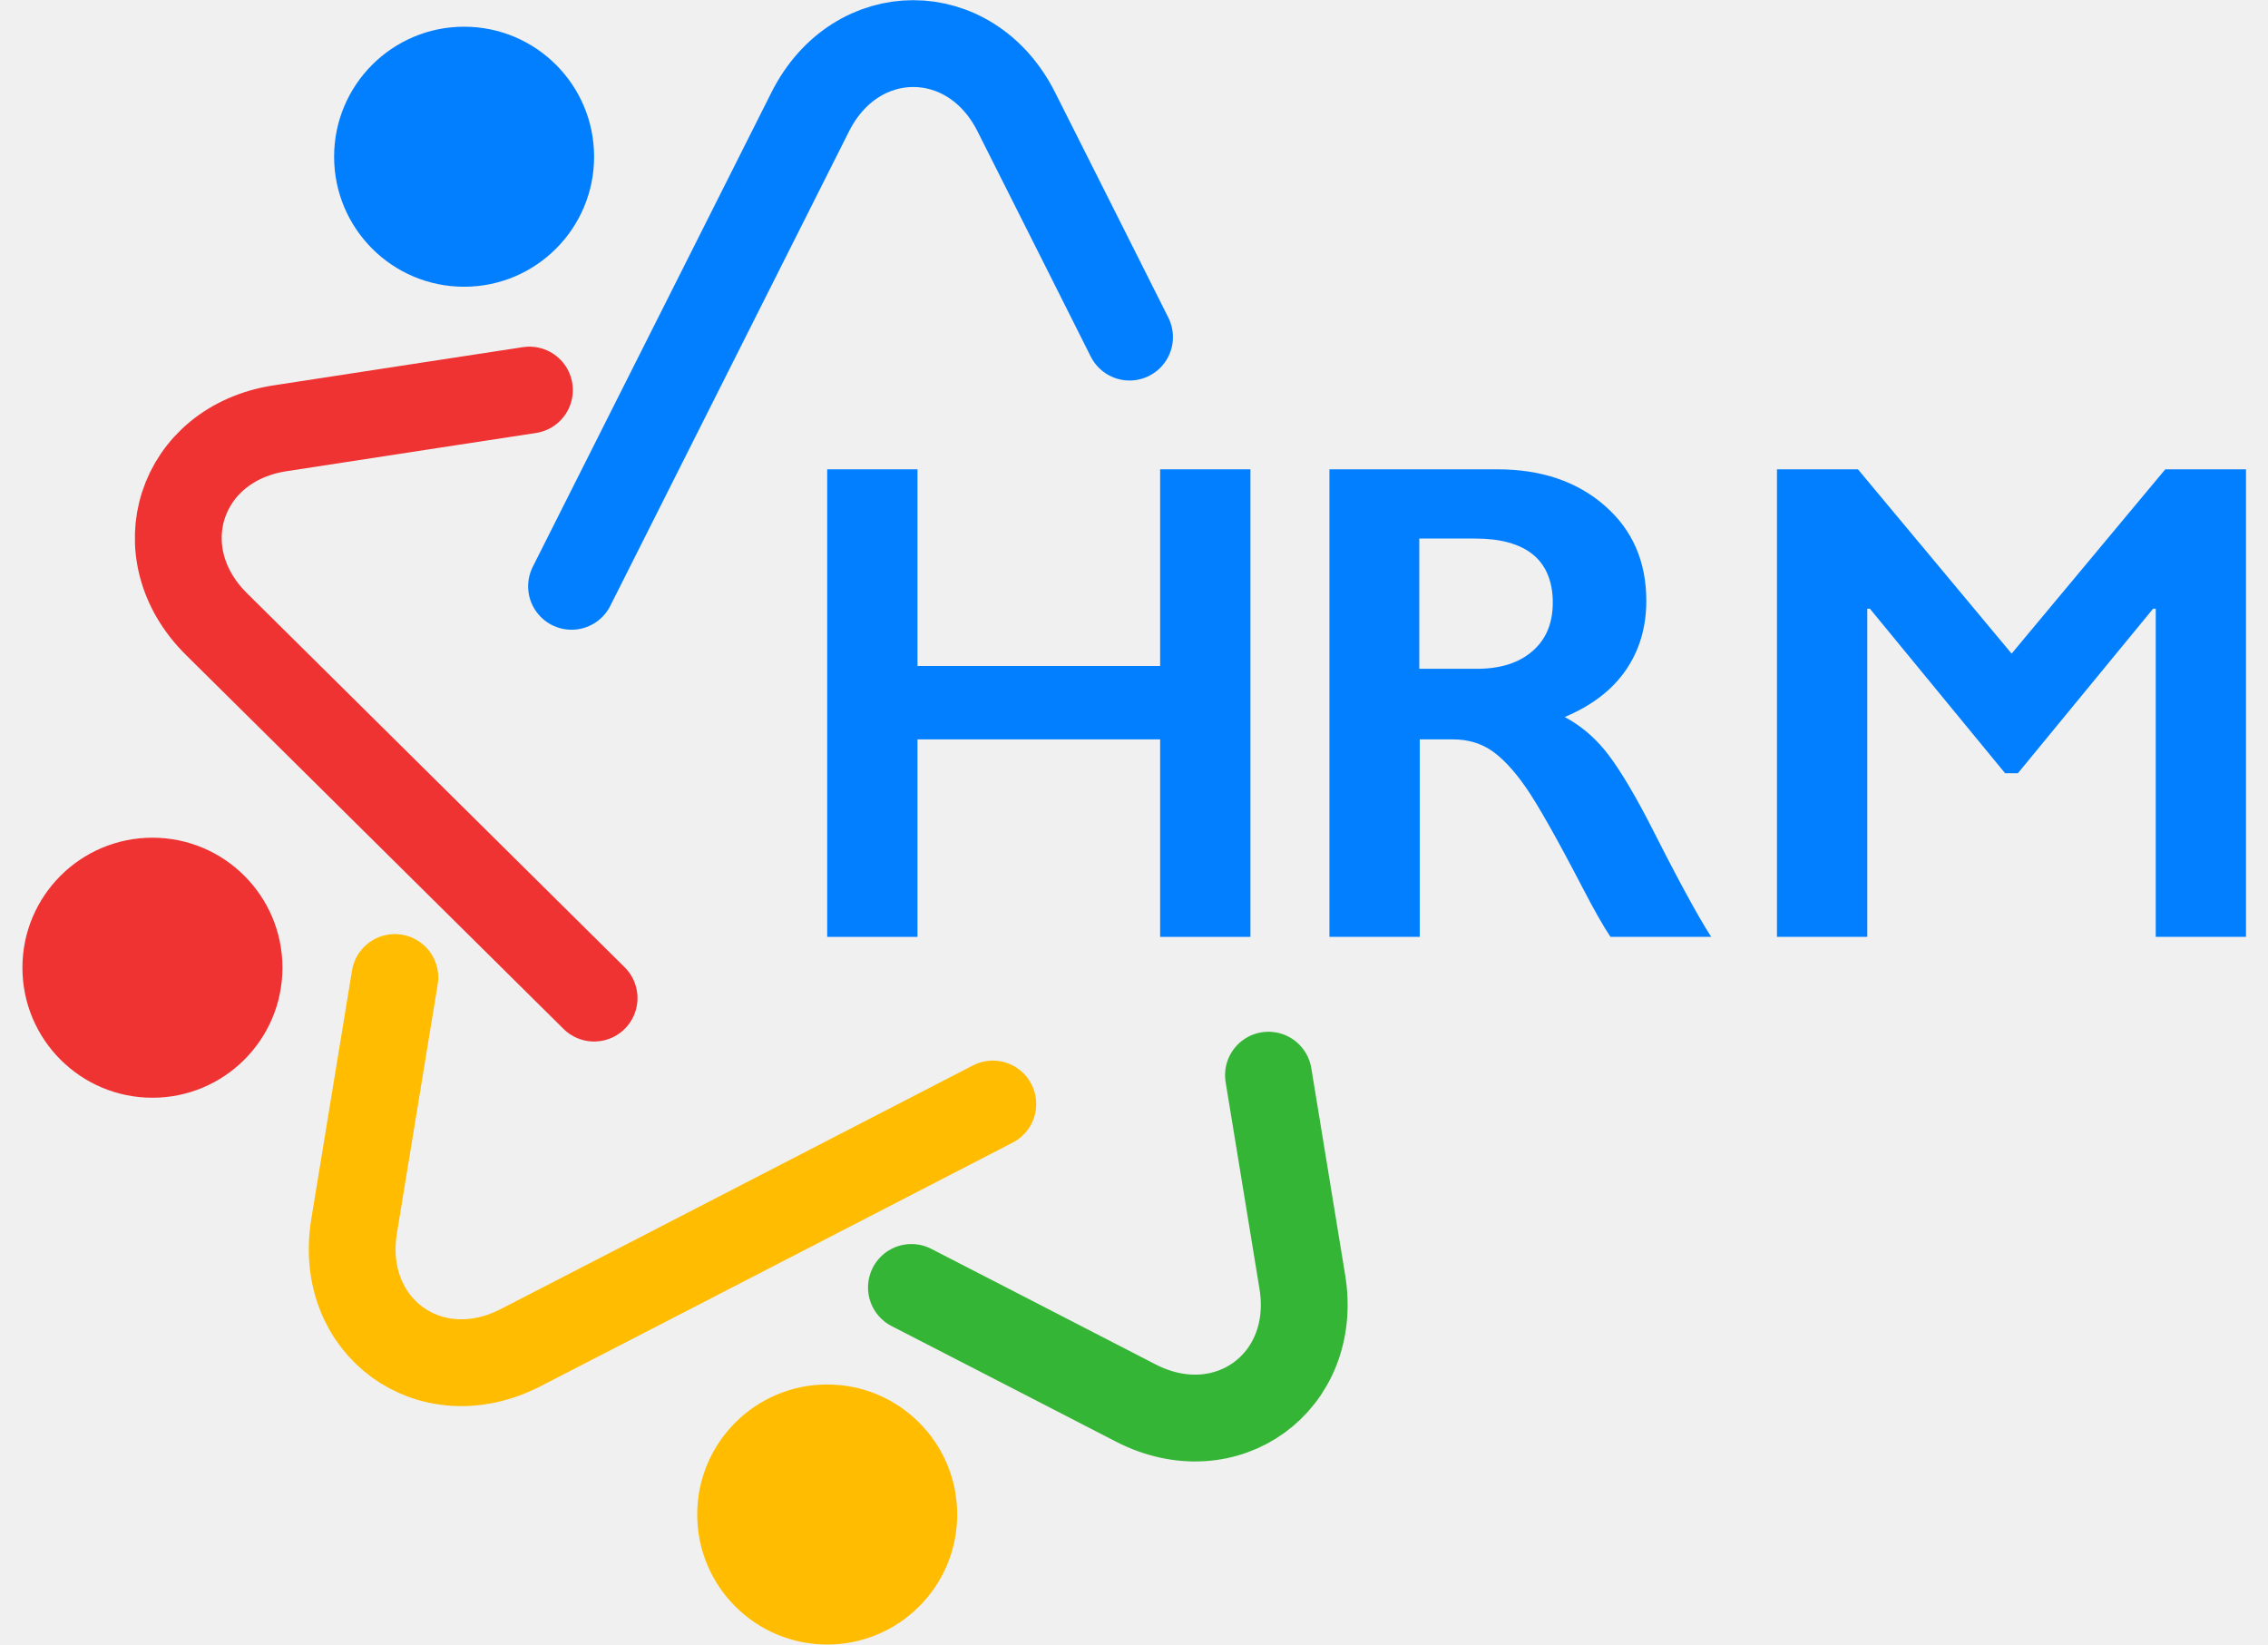
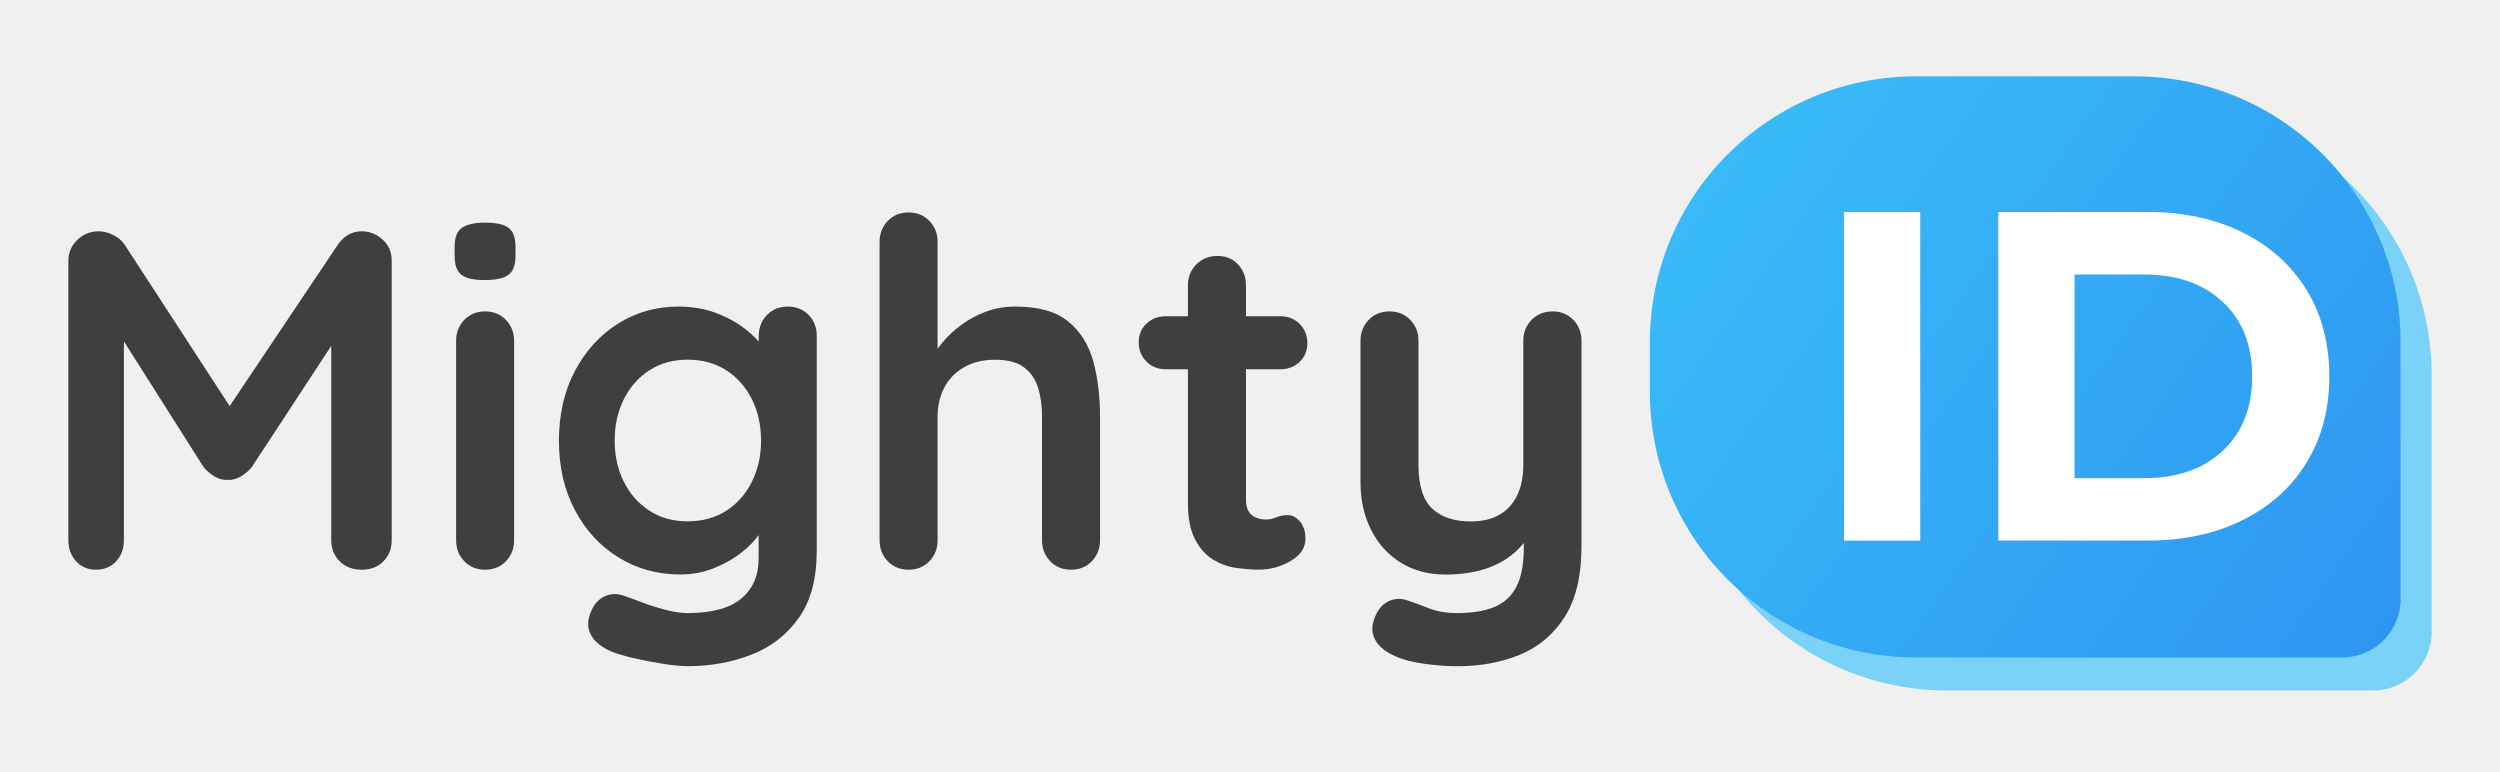
- <svg xmlns="http://www.w3.org/2000/svg" width="80" height="58" viewBox="0 0 80 58" fill="none">
-   <g clip-path="url(#clip0_4457_542)">
-     <path d="M32.363 16.552V23.488H40.922V16.552H44.107V33.042H40.922V26.076H32.363V33.042H29.178V16.552H32.363Z" fill="#027FFF" />
-     <path d="M52.819 16.552C54.366 16.552 55.629 16.98 56.609 17.838C57.589 18.695 58.071 19.813 58.071 21.191C58.071 22.125 57.826 22.944 57.344 23.641C56.862 24.338 56.142 24.889 55.193 25.287C55.721 25.57 56.188 25.953 56.594 26.443C56.999 26.933 57.512 27.752 58.117 28.908C59.128 30.906 59.87 32.284 60.36 33.042H56.808C56.563 32.682 56.234 32.101 55.82 31.304C54.909 29.551 54.236 28.365 53.815 27.76C53.394 27.155 52.98 26.719 52.59 26.458C52.199 26.198 51.748 26.076 51.235 26.076H50.079V33.042H46.894V16.552H52.827H52.819ZM52.092 23.587C52.926 23.587 53.577 23.381 54.06 22.96C54.542 22.539 54.772 21.972 54.772 21.245C54.772 20.517 54.534 19.928 54.067 19.553C53.6 19.178 52.919 18.994 52.046 18.994H50.063V23.587H52.092Z" fill="#027FFF" />
-     <path d="M65.536 16.552L70.956 23.052L76.376 16.552H79.224V33.042H76.04V21.467H75.948L71.178 27.27H70.726L65.957 21.467H65.865V33.042H62.68V16.552H65.551H65.536Z" fill="#027FFF" />
-     <path d="M5.377 38.715C7.909 38.715 9.963 36.662 9.963 34.129C9.963 31.597 7.909 29.544 5.377 29.544C2.844 29.544 0.791 31.597 0.791 34.129C0.791 36.662 2.844 38.715 5.377 38.715Z" fill="#EF3333" />
-     <path d="M29.179 58C31.711 58 33.764 55.947 33.764 53.414C33.764 50.882 31.711 48.828 29.179 48.828C26.646 48.828 24.593 50.882 24.593 53.414C24.593 55.947 26.646 58 29.179 58Z" fill="#FFBC00" />
-     <path d="M20.956 35.201L11.44 25.777L7.635 22.01C5.086 19.484 6.334 15.648 9.878 15.105L15.169 14.293L18.675 13.757" stroke="#EF3333" stroke-width="3.062" stroke-miterlimit="10" stroke-linecap="round" />
-     <path d="M44.743 37.919L45.072 39.925L45.937 45.207C46.519 48.752 43.25 51.125 40.057 49.479L35.303 47.029L32.149 45.406" stroke="#35B535" stroke-width="3.062" stroke-miterlimit="10" stroke-linecap="round" />
-     <path d="M35.02 38.937L23.123 45.077L18.369 47.527C15.176 49.173 11.915 46.8 12.489 43.255L13.354 37.973L13.928 34.474" stroke="#FFBC00" stroke-width="3.062" stroke-miterlimit="10" stroke-linecap="round" />
-     <path d="M20.16 20.678L26.178 8.72L28.581 3.943C30.197 0.735 34.231 0.735 35.847 3.943L38.251 8.72L39.843 11.889" stroke="#027FFF" stroke-width="3.062" stroke-miterlimit="10" stroke-linecap="round" />
-     <path d="M16.37 10.113C18.903 10.113 20.956 8.06 20.956 5.527C20.956 2.995 18.903 0.942 16.37 0.942C13.838 0.942 11.785 2.995 11.785 5.527C11.785 8.06 13.838 10.113 16.37 10.113Z" fill="#027FFF" />
-   </g>
+ <svg xmlns="http://www.w3.org/2000/svg" width="512" height="158" viewBox="0 0 512 158" fill="none">
+   <path d="M486.031 141.401H398.765C368.657 141.401 344.256 117.036 344.256 86.972V76.818C344.256 46.754 368.657 22.389 398.765 22.389H443.491C473.6 22.389 498 46.754 498 76.818V129.449C498 136.048 492.639 141.401 486.031 141.401Z" fill="#7AD2F9" />
+   <path d="M479.667 134.649H392.401C362.293 134.649 337.892 110.285 337.892 80.221V70.066C337.892 40.002 362.293 15.638 392.401 15.638H437.127C467.236 15.638 491.636 40.002 491.636 70.066V122.698C491.649 129.309 486.288 134.649 479.667 134.649Z" fill="url(#paint0_linear_8367_69970)" />
+   <path d="M377.669 43.416H393.263V110.72H377.669V43.416Z" fill="white" />
+   <path d="M409.256 43.416H439.879C447.194 43.416 453.66 44.815 459.278 47.601C464.896 50.387 469.254 54.315 472.378 59.373C475.49 64.443 477.045 70.335 477.045 77.062C477.045 83.788 475.49 89.694 472.378 94.751C469.267 99.822 464.896 103.737 459.278 106.523C453.66 109.308 447.194 110.708 439.879 110.708H409.256V43.416ZM439.107 97.935C445.844 97.935 451.218 96.061 455.229 92.312C459.24 88.564 461.245 83.48 461.245 77.075C461.245 70.669 459.24 65.586 455.229 61.837C451.218 58.089 445.844 56.215 439.107 56.215H424.863V97.935H439.107Z" fill="white" />
+   <path d="M20.235 47.37C21.161 47.37 22.138 47.614 23.153 48.115C24.182 48.602 24.953 49.257 25.48 50.04L49.534 87.011L44.584 86.818L69.242 50.04C70.502 48.256 72.109 47.37 74.089 47.37C75.67 47.37 77.097 47.935 78.344 49.052C79.604 50.169 80.221 51.619 80.221 53.404V110.644C80.221 112.364 79.655 113.789 78.537 114.944C77.418 116.099 75.927 116.677 74.076 116.677C72.225 116.677 70.72 116.099 69.576 114.944C68.419 113.789 67.841 112.364 67.841 110.644V64.071L71.697 64.957L51.526 95.714C50.935 96.446 50.189 97.062 49.302 97.588C48.415 98.115 47.503 98.346 46.577 98.281C45.716 98.346 44.841 98.115 43.954 97.588C43.067 97.062 42.322 96.433 41.73 95.714L22.806 65.855L25.378 60.618V110.644C25.378 112.364 24.85 113.789 23.796 114.944C22.742 116.099 21.354 116.677 19.644 116.677C17.998 116.677 16.636 116.099 15.581 114.944C14.527 113.789 14 112.351 14 110.644V53.391C14 51.748 14.604 50.323 15.825 49.142C17.047 47.961 18.525 47.37 20.235 47.37Z" fill="#3F3F3F" />
+   <path d="M99.248 57.357C96.998 57.357 95.417 56.998 94.491 56.266C93.565 55.547 93.103 54.251 93.103 52.415V50.541C93.103 48.628 93.617 47.331 94.632 46.638C95.661 45.945 97.216 45.598 99.338 45.598C101.652 45.598 103.259 45.958 104.184 46.69C105.11 47.421 105.573 48.705 105.573 50.541V52.415C105.573 54.328 105.071 55.624 104.082 56.317C103.104 57.01 101.485 57.357 99.248 57.357ZM105.29 110.643C105.29 112.363 104.724 113.788 103.606 114.944C102.487 116.099 101.06 116.677 99.35 116.677C97.628 116.677 96.214 116.099 95.095 114.944C93.977 113.788 93.411 112.363 93.411 110.643V69.809C93.411 68.102 93.977 66.664 95.095 65.508C96.214 64.353 97.641 63.776 99.35 63.776C101.06 63.776 102.487 64.353 103.606 65.508C104.724 66.664 105.29 68.102 105.29 69.809V110.643Z" fill="#3F3F3F" />
+   <path d="M138.946 62.788C141.723 62.788 144.256 63.212 146.57 64.072C148.884 64.932 150.877 66.023 152.561 67.332C154.245 68.654 155.569 69.989 156.52 71.337C157.472 72.685 157.96 73.828 157.96 74.752L155.389 76.036V68.821C155.389 67.114 155.955 65.676 157.073 64.521C158.192 63.365 159.619 62.788 161.329 62.788C163.038 62.788 164.465 63.353 165.584 64.469C166.702 65.586 167.268 67.037 167.268 68.821V112.814C167.268 118.552 166.034 123.147 163.553 126.6C161.071 130.066 157.832 132.57 153.795 134.11C149.771 135.663 145.439 136.434 140.823 136.434C139.499 136.434 137.789 136.267 135.681 135.933C133.573 135.599 131.554 135.201 129.639 134.752C127.723 134.29 126.27 133.866 125.281 133.468C123.301 132.608 121.925 131.543 121.167 130.259C120.408 128.975 120.254 127.602 120.717 126.151C121.308 124.238 122.272 122.942 123.584 122.249C124.908 121.555 126.283 121.478 127.736 122.005C128.392 122.197 129.484 122.595 131.001 123.186C132.518 123.776 134.19 124.328 136.002 124.816C137.815 125.317 139.422 125.561 140.811 125.561C145.76 125.561 149.424 124.572 151.802 122.595C154.181 120.618 155.363 117.884 155.363 114.392V105.792L156.546 106.677C156.546 107.538 156.096 108.577 155.209 109.797C154.322 111.016 153.101 112.223 151.545 113.404C149.99 114.585 148.164 115.599 146.056 116.421C143.947 117.242 141.698 117.653 139.319 117.653C134.627 117.653 130.41 116.485 126.643 114.149C122.877 111.812 119.907 108.577 117.734 104.457C115.562 100.336 114.469 95.612 114.469 90.272C114.469 84.867 115.562 80.105 117.734 75.984C119.907 71.864 122.851 68.641 126.54 66.292C130.269 63.956 134.395 62.788 138.946 62.788ZM140.823 73.661C137.854 73.661 135.244 74.392 133.007 75.83C130.757 77.281 129.009 79.258 127.762 81.761C126.502 84.264 125.885 87.101 125.885 90.259C125.885 93.353 126.515 96.164 127.762 98.667C129.009 101.17 130.77 103.147 133.007 104.598C135.244 106.048 137.854 106.767 140.823 106.767C143.857 106.767 146.506 106.048 148.743 104.598C150.992 103.147 152.741 101.17 153.988 98.667C155.235 96.164 155.865 93.365 155.865 90.259C155.865 87.101 155.235 84.264 153.988 81.761C152.728 79.258 150.98 77.281 148.743 75.83C146.506 74.392 143.87 73.661 140.823 73.661Z" fill="#3F3F3F" />
+   <path d="M207.957 62.788C212.714 62.788 216.327 63.815 218.795 65.856C221.276 67.897 222.973 70.618 223.899 74.007C224.824 77.409 225.287 81.171 225.287 85.33V110.644C225.287 112.364 224.722 113.789 223.603 114.945C222.485 116.1 221.058 116.678 219.348 116.678C217.625 116.678 216.211 116.1 215.092 114.945C213.974 113.789 213.408 112.364 213.408 110.644V85.33C213.408 83.16 213.138 81.196 212.611 79.45C212.084 77.704 211.12 76.305 209.744 75.253C208.356 74.2 206.376 73.674 203.805 73.674C201.298 73.674 199.151 74.2 197.364 75.253C195.577 76.305 194.24 77.704 193.353 79.45C192.466 81.196 192.016 83.16 192.016 85.33V110.644C192.016 112.364 191.45 113.789 190.332 114.945C189.214 116.1 187.786 116.678 186.077 116.678C184.354 116.678 182.94 116.1 181.821 114.945C180.703 113.789 180.137 112.364 180.137 110.644V49.54C180.137 47.833 180.703 46.395 181.821 45.24C182.94 44.084 184.367 43.507 186.077 43.507C187.786 43.507 189.214 44.084 190.332 45.24C191.45 46.395 192.016 47.833 192.016 49.54V74.059L190.525 73.764C191.116 72.647 191.939 71.44 193.006 70.156C194.06 68.873 195.346 67.666 196.863 66.549C198.38 65.432 200.064 64.521 201.915 63.828C203.766 63.135 205.785 62.788 207.957 62.788Z" fill="#3F3F3F" />
+   <path d="M238.747 64.765H262.21C263.791 64.765 265.115 65.291 266.169 66.344C267.223 67.396 267.75 68.718 267.75 70.297C267.75 71.812 267.223 73.083 266.169 74.097C265.115 75.124 263.791 75.625 262.21 75.625H238.747C237.166 75.625 235.842 75.098 234.788 74.046C233.734 72.993 233.207 71.671 233.207 70.092C233.207 68.577 233.734 67.306 234.788 66.292C235.842 65.278 237.166 64.765 238.747 64.765ZM249.341 52.415C251.051 52.415 252.465 52.993 253.545 54.148C254.637 55.304 255.177 56.742 255.177 58.449V102.441C255.177 103.365 255.357 104.123 255.717 104.713C256.077 105.304 256.579 105.74 257.209 105.997C257.839 106.267 258.507 106.395 259.24 106.395C260.037 106.395 260.757 106.241 261.412 105.946C262.068 105.65 262.827 105.496 263.688 105.496C264.614 105.496 265.449 105.92 266.208 106.78C266.966 107.64 267.352 108.821 267.352 110.336C267.352 112.184 266.349 113.699 264.331 114.88C262.312 116.061 260.153 116.664 257.851 116.664C256.463 116.664 254.933 116.549 253.249 116.318C251.565 116.087 249.984 115.522 248.492 114.636C247.001 113.75 245.767 112.377 244.777 110.528C243.787 108.68 243.286 106.151 243.286 102.916V58.436C243.286 56.729 243.864 55.291 245.021 54.136C246.191 52.98 247.631 52.415 249.341 52.415Z" fill="#3F3F3F" />
+   <path d="M317.953 63.776C319.663 63.776 321.09 64.353 322.208 65.509C323.327 66.664 323.892 68.102 323.892 69.809V111.825C323.892 117.884 322.748 122.71 320.473 126.305C318.197 129.899 315.137 132.479 311.319 134.071C307.488 135.65 303.194 136.446 298.45 136.446C296.342 136.446 294.092 136.279 291.714 135.945C289.335 135.611 287.394 135.124 285.877 134.456C283.897 133.596 282.522 132.531 281.763 131.247C281.005 129.963 280.851 128.59 281.313 127.139C281.905 125.226 282.869 123.93 284.18 123.237C285.504 122.543 286.88 122.466 288.333 122.993C289.387 123.326 290.775 123.84 292.485 124.52C294.195 125.214 296.188 125.56 298.425 125.56C301.459 125.56 303.991 125.149 305.997 124.328C308.015 123.506 309.532 122.12 310.548 120.181C311.563 118.23 312.078 115.586 312.078 112.223V105.599L314.16 107.973C313.042 110.143 311.641 111.94 309.956 113.365C308.272 114.777 306.28 115.855 303.966 116.574C301.651 117.293 299.016 117.665 296.046 117.665C292.549 117.665 289.49 116.857 286.893 115.239C284.283 113.622 282.252 111.388 280.799 108.513C279.346 105.65 278.626 102.364 278.626 98.68V69.809C278.626 68.102 279.192 66.664 280.311 65.509C281.429 64.353 282.856 63.776 284.566 63.776C286.276 63.776 287.703 64.353 288.821 65.509C289.94 66.664 290.505 68.102 290.505 69.809V95.124C290.505 99.411 291.444 102.428 293.321 104.174C295.198 105.92 297.82 106.792 301.189 106.792C303.503 106.792 305.444 106.343 307.025 105.457C308.606 104.572 309.828 103.249 310.689 101.504C311.551 99.758 311.975 97.627 311.975 95.124V69.809C311.975 68.102 312.54 66.664 313.659 65.509C314.829 64.353 316.243 63.776 317.953 63.776Z" fill="#3F3F3F" />
  <defs>
-     <clipPath id="clip0_4457_542">
-       <rect width="78.418" height="58" fill="white" transform="translate(0.791016)" />
-     </clipPath>
+     <linearGradient id="paint0_linear_8367_69970" x1="338.703" y1="21.588" x2="500.809" y2="136.062" gradientUnits="userSpaceOnUse">
+       <stop stop-color="#3ABFF8" />
+       <stop offset="1" stop-color="#2D93F1" />
+     </linearGradient>
  </defs>
</svg>
